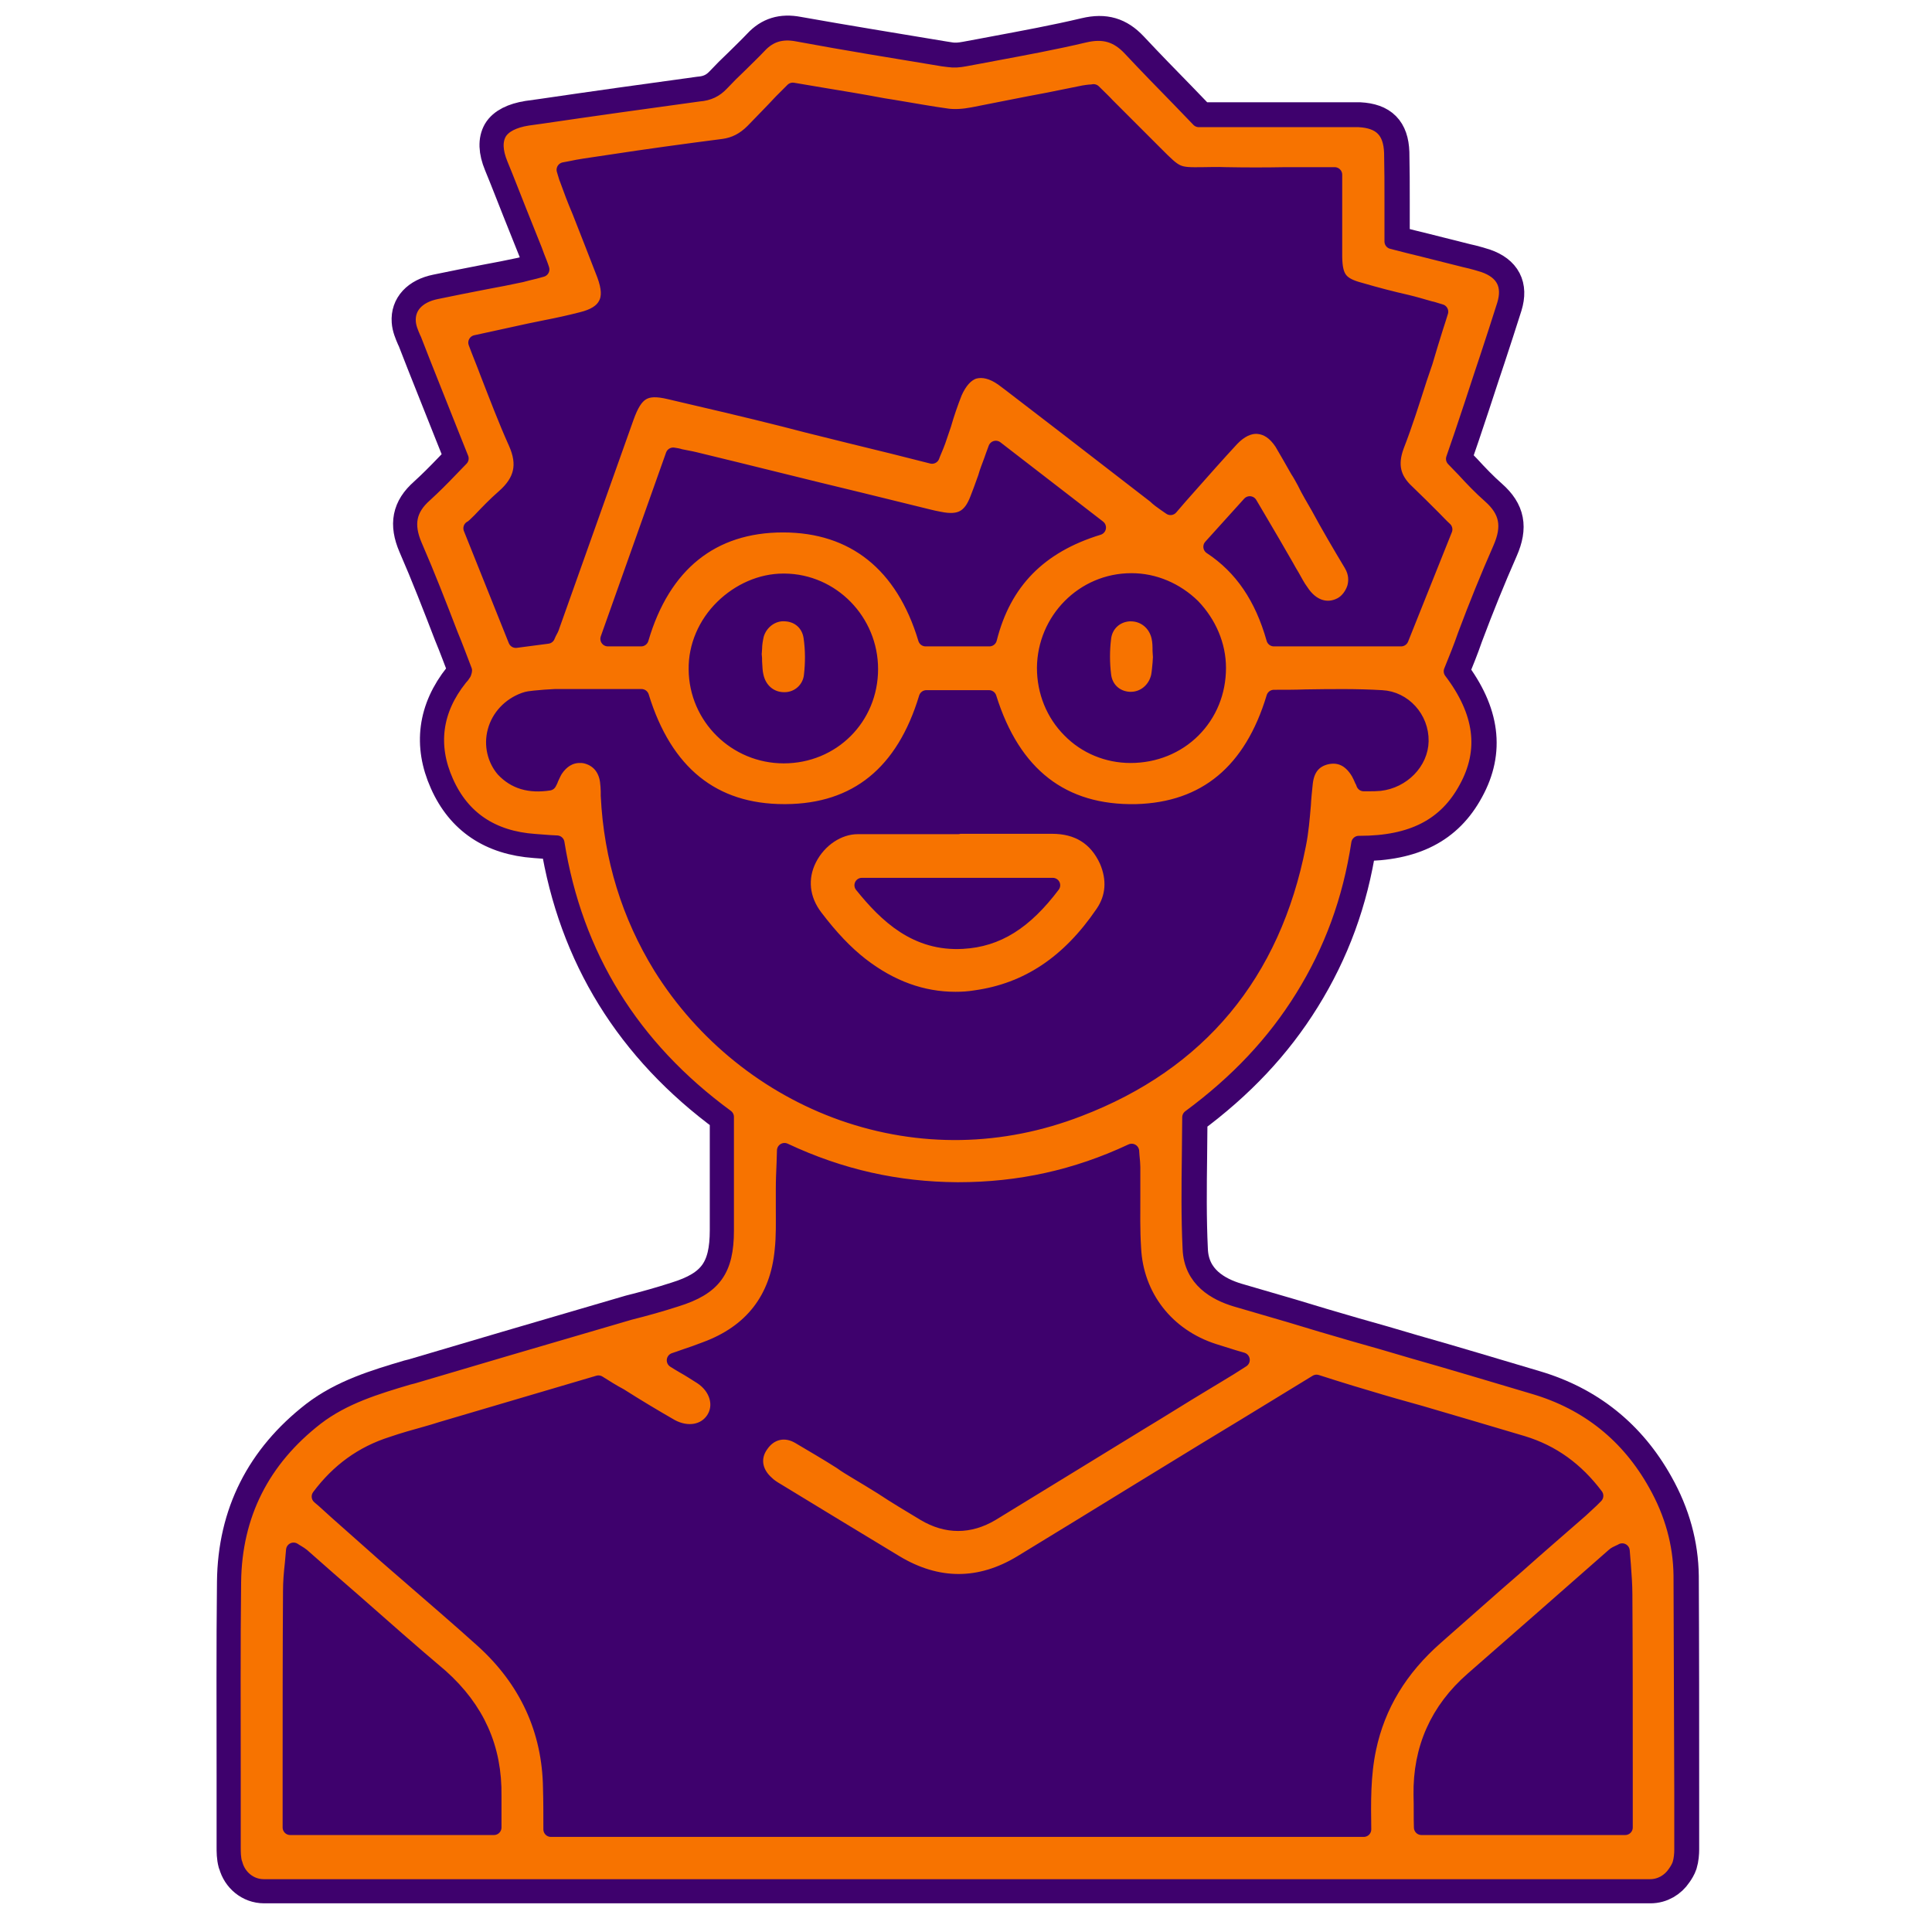
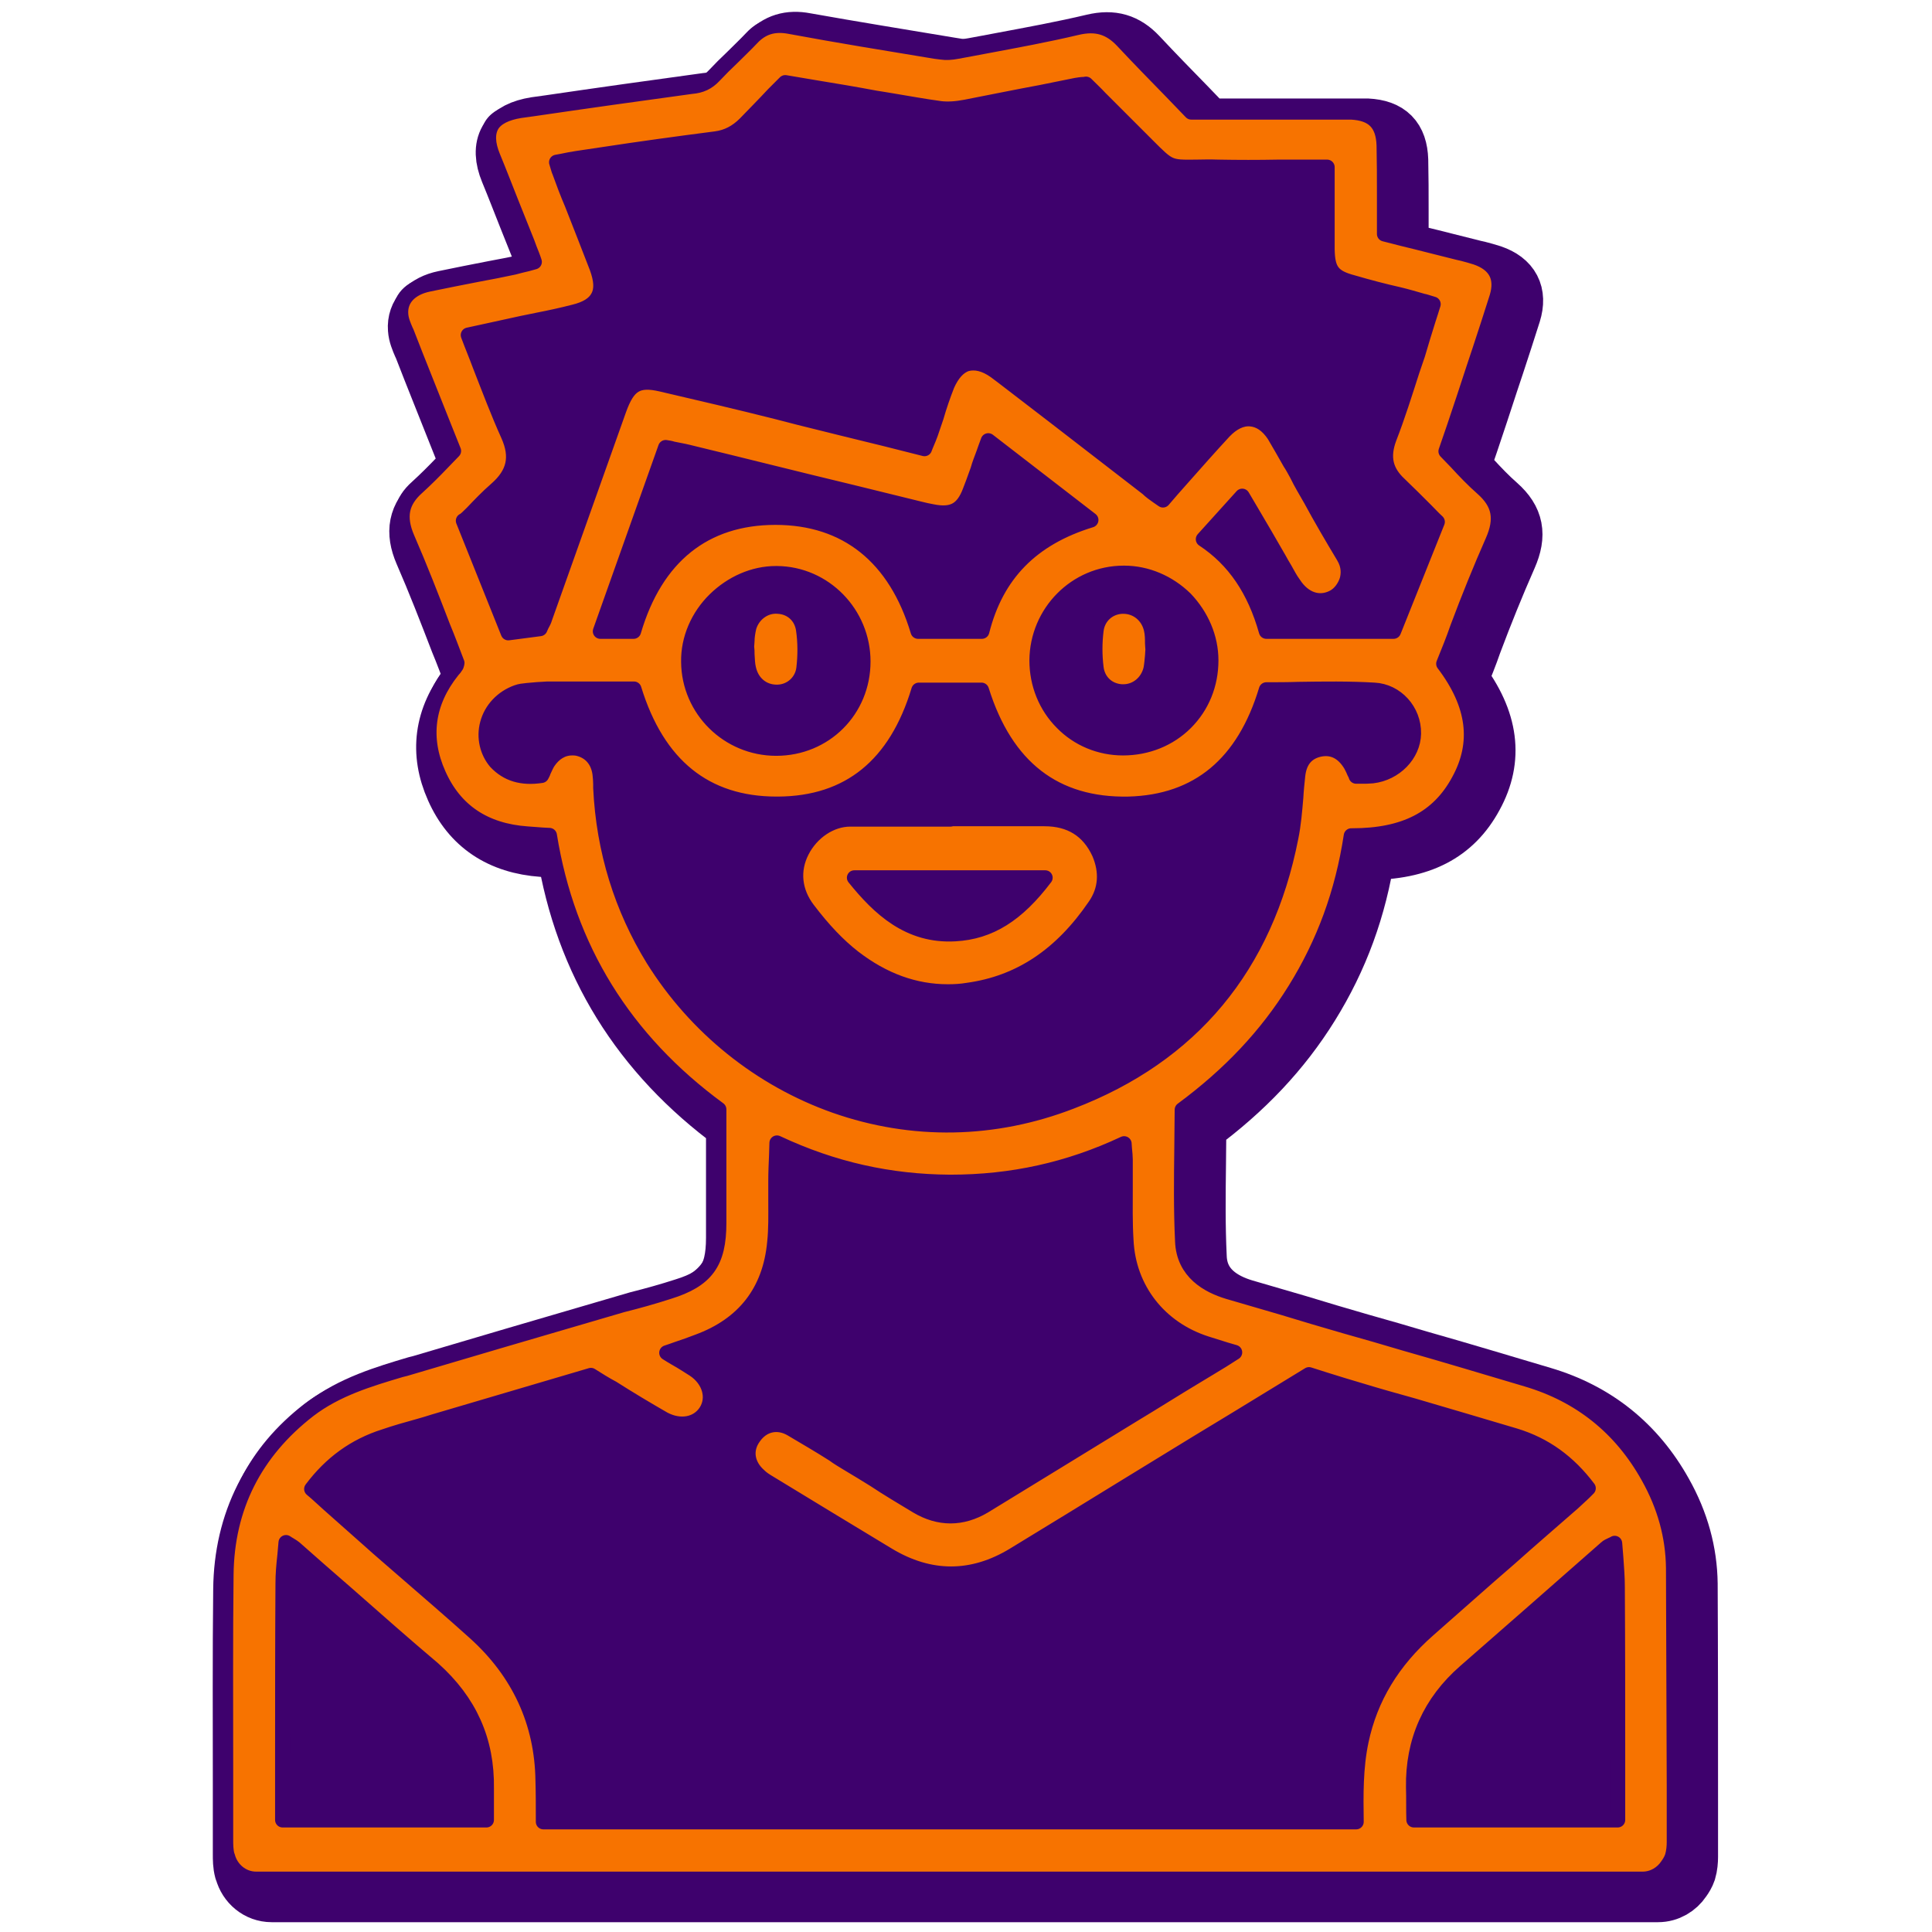
<svg xmlns="http://www.w3.org/2000/svg" version="1.1" id="Capa_1" x="0px" y="0px" viewBox="0 0 512 512" style="enable-background:new 0 0 512 512;" xml:space="preserve">
  <style type="text/css">
- 	.st0{fill:#3E016D;stroke:#3E016D;stroke-width:9;stroke-linecap:round;stroke-linejoin:round;stroke-miterlimit:10;}
+ 	.st0{fill:#3E016D;stroke:#3E016D;stroke-width:15;stroke-linecap:round;stroke-linejoin:round;stroke-miterlimit:10;}
	.st1{fill:#F77300;stroke:#3E016D;stroke-width:4;stroke-linecap:round;stroke-linejoin:round;stroke-miterlimit:10;}
	.st2{fill:#F77300;stroke:#3E016D;stroke-width:3.929;stroke-linecap:round;stroke-linejoin:round;stroke-miterlimit:10;}
</style>
  <g>
    <g>
-       <path class="st0" d="M445.7,417.7c-0.1-8.3-2.3-16.4-6.7-24.2c-7.2-12.9-18-21.6-32.2-25.8c-10.8-3.2-21.7-6.5-32.3-9.5    c-5.3-1.6-10.6-3.1-15.9-4.6c-5.5-1.6-11-3.2-16.5-4.9c-4.8-1.4-9.6-2.8-14.4-4.2c-5.3-1.6-11.8-5.1-12.1-13.4    c-0.4-8.2-0.3-16.5-0.2-24.6c0-3.4,0.1-6.9,0.1-10.2c12.6-9.3,22.4-19.7,29.9-31.8c7.7-12.4,12.6-25.7,14.9-40.8    c0.1,0,0.2,0,0.2,0c13.9,0,22.9-4.6,28.3-14.6c5.5-10,4.2-20.2-4-31c1.3-3.2,2.6-6.4,3.7-9.6c3-8,6-15.4,9.3-22.9    c2.6-5.9,1.8-10-2.7-14c-2.5-2.2-4.7-4.5-6.9-6.9c-1-1-1.9-2-2.8-2.9l2.2-6.4c1.8-5.3,3.5-10.5,5.2-15.7c0.5-1.6,1.1-3.2,1.6-4.8    c1.5-4.5,3-9.2,4.5-13.9c1.6-5.2-0.3-8.8-5.5-10.6c-1.2-0.4-2.4-0.7-3.5-1c-0.4-0.1-0.9-0.2-1.3-0.3c-4.9-1.2-9.8-2.5-14.8-3.7    l-4.7-1.2V59c0-1.9,0-3.7,0-5.6c0-4.2,0-8.6-0.1-13c-0.2-5.8-2.9-8.5-8.7-8.8c-1,0-2.1,0-3,0c-0.5,0-0.9,0-1.4,0h-37.9    c-1.8-1.9-3.5-3.6-5.3-5.5c-4.2-4.3-8.6-8.8-12.9-13.4c-3.4-3.6-7-4.7-12.1-3.5c-8,1.9-16.2,3.4-24.2,4.9    c-2.5,0.5-4.9,0.9-7.5,1.4c-1.6,0.3-2.9,0.4-4.2,0.2l-1.9-0.3c-12.6-2.1-25.6-4.2-38.5-6.5c-4.2-0.8-7.4,0.2-10.1,3.1    c-1.7,1.8-3.4,3.4-5.1,5.1c-1.7,1.6-3.3,3.2-4.9,4.9c-1.6,1.7-3.4,2.6-6,2.8c-13.9,1.9-28.2,3.9-41.8,5.9l-3.6,0.5    c-3.7,0.6-6.3,1.9-7.5,3.9c-1.2,2.1-1.1,4.9,0.3,8.3c1.7,4.1,3.3,8.3,4.9,12.3c1.4,3.5,2.8,7,4.2,10.5c0.4,1.1,0.8,2.2,1.3,3.4    c0.2,0.5,0.4,1.1,0.6,1.7c-0.6,0.2-1.2,0.3-1.8,0.5c-1.3,0.3-2.5,0.6-3.6,0.9c-3.2,0.7-6.4,1.3-9.6,1.9c-4.2,0.8-8.6,1.7-13,2.6    c-4.9,1-7.7,4-7.4,8c0.1,1.5,0.7,2.9,1.3,4.3l0.2,0.4c3.2,8.3,6.6,16.6,9.9,25l2.6,6.5c-1,1-2,2.1-2.9,3c-2.3,2.4-4.4,4.5-6.7,6.6    c-4.3,3.8-5.1,7.9-2.7,13.5c3.4,7.8,6.5,15.8,9.5,23.6c1.3,3.1,2.5,6.4,3.7,9.5c0,0.2-0.1,0.3-0.1,0.4s-0.1,0.3-0.1,0.3    c-0.3,0.5-0.6,0.9-1,1.3c-6.8,8.5-8,17.9-3.7,27.5c4.3,9.7,12.2,15,23.5,15.8c1.3,0.1,2.7,0.2,4,0.3l1.9,0.1    c4.8,29.9,19.8,54.2,44.9,72.6v8.6c0,7.3,0,14.3,0,21.5c0,10.5-3.3,15.1-13.3,18.2c-4,1.3-8.3,2.5-12.3,3.5    c-2.8,0.8-5.5,1.6-8.2,2.4c-16.1,4.7-32.8,9.6-49.3,14.5l-1.2,0.3c-8.4,2.5-17.1,5.1-24.4,10.7c-14.3,11.1-21.7,25.7-21.9,43.6    c-0.2,17.1-0.1,34.5-0.1,51.3c0,6.3,0,12.5,0,18.8c0,1.5,0,2.9,0.4,4.4c0,0.1,0.1,0.1,0.1,0.2c0.9,3.4,3.9,6,7.6,6h367.4    c2.8,0,5.2-1.5,6.6-3.6c0.5-0.7,1-1.5,1.3-2.4c0.4-1.3,0.5-2.8,0.5-3.8v-14.9C445.8,456.6,445.8,436.9,445.7,417.7z" />
+       <path class="st0" d="M447.7,419.7c-0.1-8.3-2.3-16.4-6.7-24.2c-7.2-12.9-18-21.6-32.2-25.8c-10.8-3.2-21.7-6.5-32.3-9.5    c-5.3-1.6-10.6-3.1-15.9-4.6c-5.5-1.6-11-3.2-16.5-4.9c-4.8-1.4-9.6-2.8-14.4-4.2c-5.3-1.6-11.8-5.1-12.1-13.4    c-0.4-8.2-0.3-16.5-0.2-24.6c0-3.4,0.1-6.9,0.1-10.2c12.6-9.3,22.4-19.7,29.9-31.8c7.7-12.4,12.6-25.7,14.9-40.8    c0.1,0,0.2,0,0.2,0c13.9,0,22.9-4.6,28.3-14.6c5.5-10,4.2-20.2-4-31c1.3-3.2,2.6-6.4,3.7-9.6c3-8,6-15.4,9.3-22.9    c2.6-5.9,1.8-10-2.7-14c-2.5-2.2-4.7-4.5-6.9-6.9c-1-1-1.9-2-2.8-2.9l2.2-6.4c1.8-5.3,3.5-10.5,5.2-15.7c0.5-1.6,1.1-3.2,1.6-4.8    c1.5-4.5,3-9.2,4.5-13.9c1.6-5.2-0.3-8.8-5.5-10.6c-1.2-0.4-2.4-0.7-3.5-1c-0.4-0.1-0.9-0.2-1.3-0.3c-4.9-1.2-9.8-2.5-14.8-3.7    l-4.7-1.2V61c0-1.9,0-3.7,0-5.6c0-4.2,0-8.6-0.1-13c-0.2-5.8-2.9-8.5-8.7-8.8c-1,0-2.1,0-3,0c-0.5,0-0.9,0-1.4,0H320    c-1.8-1.9-3.5-3.6-5.3-5.5c-4.2-4.3-8.6-8.8-12.9-13.4c-3.4-3.6-7-4.7-12.1-3.5c-8,1.9-16.2,3.4-24.2,4.9    c-2.5,0.5-4.9,0.9-7.5,1.4c-1.6,0.3-2.9,0.4-4.2,0.2l-1.9-0.3c-12.6-2.1-25.6-4.2-38.5-6.5c-4.2-0.8-7.4,0.2-10.1,3.1    c-1.7,1.8-3.4,3.4-5.1,5.1c-1.7,1.6-3.3,3.2-4.9,4.9c-1.6,1.7-3.4,2.6-6,2.8c-13.9,1.9-28.2,3.9-41.8,5.9l-3.6,0.5    c-3.7,0.6-6.3,1.9-7.5,3.9c-1.2,2.1-1.1,4.9,0.3,8.3c1.7,4.1,3.3,8.3,4.9,12.3c1.4,3.5,2.8,7,4.2,10.5c0.4,1.1,0.8,2.2,1.3,3.4    c0.2,0.5,0.4,1.1,0.6,1.7c-0.6,0.2-1.2,0.3-1.8,0.5c-1.3,0.3-2.5,0.6-3.6,0.9c-3.2,0.7-6.4,1.3-9.6,1.9c-4.2,0.8-8.6,1.7-13,2.6    c-4.9,1-7.7,4-7.4,8c0.1,1.5,0.7,2.9,1.3,4.3l0.2,0.4c3.2,8.3,6.6,16.6,9.9,25l2.6,6.5c-1,1-2,2.1-2.9,3c-2.3,2.4-4.4,4.5-6.7,6.6    c-4.3,3.8-5.1,7.9-2.7,13.5c3.4,7.8,6.5,15.8,9.5,23.6c1.3,3.1,2.5,6.4,3.7,9.5c0,0.2-0.1,0.3-0.1,0.4s-0.1,0.3-0.1,0.3    c-0.3,0.5-0.6,0.9-1,1.3c-6.8,8.5-8,17.9-3.7,27.5c4.3,9.7,12.2,15,23.5,15.8c1.3,0.1,2.7,0.2,4,0.3l1.9,0.1    c4.8,29.9,19.8,54.2,44.9,72.6v8.6c0,7.3,0,14.3,0,21.5c0,10.5-3.3,15.1-13.3,18.2c-4,1.3-8.3,2.5-12.3,3.5    c-2.8,0.8-5.5,1.6-8.2,2.4c-16.1,4.7-32.8,9.6-49.3,14.5l-1.2,0.3c-8.4,2.5-17.1,5.1-24.4,10.7c-14.3,11.1-21.7,25.7-21.9,43.6    c-0.2,17.1-0.1,34.5-0.1,51.3c0,6.3,0,12.5,0,18.8c0,1.5,0,2.9,0.4,4.4c0,0.1,0.1,0.1,0.1,0.2c0.9,3.4,3.9,6,7.6,6h367.4    c2.8,0,5.2-1.5,6.6-3.6c0.5-0.7,1-1.5,1.3-2.4c0.4-1.3,0.5-2.8,0.5-3.8v-14.9C447.8,458.6,447.8,438.9,447.7,419.7z" />
    </g>
    <g>
-       <path class="st1" d="M445.5,417.5c-0.1-8.3-2.3-16.4-6.7-24.2c-7.2-12.9-18-21.6-32.2-25.8c-10.8-3.2-21.7-6.5-32.3-9.5    c-5.3-1.6-10.6-3.1-15.9-4.6c-5.5-1.6-11-3.2-16.5-4.9c-4.8-1.4-9.6-2.8-14.4-4.2c-5.3-1.6-11.8-5.1-12.1-13.4    c-0.4-8.2-0.3-16.5-0.2-24.6c0-3.4,0.1-6.9,0.1-10.2c12.6-9.3,22.4-19.7,29.9-31.8c7.7-12.4,12.6-25.7,14.9-40.8    c0.1,0,0.2,0,0.2,0c13.9,0,22.9-4.6,28.3-14.6c5.5-10,4.2-20.2-4-31c1.3-3.2,2.6-6.4,3.7-9.6c3-8,6-15.4,9.3-22.9    c2.6-5.9,1.8-10-2.7-14c-2.5-2.2-4.7-4.5-6.9-6.9c-1-1-1.9-2-2.8-2.9l2.2-6.4c1.8-5.3,3.5-10.5,5.2-15.7c0.5-1.6,1.1-3.2,1.6-4.8    c1.5-4.5,3-9.2,4.5-13.9c1.6-5.2-0.3-8.8-5.5-10.6c-1.2-0.4-2.4-0.7-3.5-1c-0.4-0.1-0.9-0.2-1.3-0.3c-4.9-1.2-9.8-2.5-14.8-3.7    l-4.7-1.2v-4.9c0-1.9,0-3.7,0-5.6c0-4.2,0-8.6-0.1-13c-0.2-5.8-2.9-8.5-8.7-8.8c-1,0-2.1,0-3,0c-0.5,0-0.9,0-1.4,0h-38    c-1.8-1.9-3.5-3.6-5.3-5.5c-4.2-4.3-8.6-8.8-12.9-13.4c-3.4-3.6-7-4.7-12.1-3.5c-8,1.9-16.2,3.4-24.2,4.9    c-2.5,0.5-4.9,0.9-7.5,1.4c-1.6,0.3-2.9,0.4-4.2,0.2l-1.6-0.2c-12.7-2.1-25.7-4.2-38.6-6.6c-4.2-0.8-7.4,0.2-10.1,3.1    c-1.7,1.8-3.4,3.4-5.1,5.1c-1.7,1.6-3.3,3.2-4.9,4.9c-1.6,1.7-3.4,2.6-6,2.8c-13.9,1.9-28.2,3.9-41.8,5.9l-3.6,0.5    c-3.7,0.6-6.3,1.9-7.5,3.9c-1.2,2.1-1.1,4.9,0.3,8.3c1.7,4.1,3.3,8.3,4.9,12.3c1.4,3.5,2.8,7,4.2,10.5c0.4,1.1,0.8,2.2,1.3,3.4    c0.2,0.5,0.4,1.1,0.6,1.7c-0.6,0.2-1.2,0.3-1.8,0.5c-1.3,0.3-2.5,0.6-3.6,0.9c-3.2,0.7-6.4,1.3-9.6,1.9c-4.2,0.8-8.6,1.7-13,2.6    c-4.9,1-7.7,4-7.4,8c0.1,1.5,0.7,2.9,1.3,4.3l0.2,0.4c3.2,8.3,6.6,16.6,9.9,25l2.6,6.5c-1,1-2,2.1-2.9,3c-2.3,2.4-4.4,4.5-6.7,6.6    c-4.3,3.8-5.1,7.9-2.7,13.5c3.4,7.8,6.5,15.8,9.5,23.6c1.3,3.1,2.5,6.4,3.7,9.5c0,0.2-0.1,0.3-0.1,0.4c0,0.1-0.1,0.3-0.1,0.3    c-0.3,0.5-0.6,0.9-1,1.3c-6.8,8.5-8,17.9-3.7,27.5c4.3,9.7,12.2,15,23.5,15.8c1.3,0.1,2.7,0.2,4,0.3l1.9,0.1    c4.8,29.9,19.8,54.2,44.9,72.6v8.6c0,7.3,0,14.3,0,21.5c0,10.5-3.3,15.1-13.3,18.2c-4,1.3-8.3,2.5-12.3,3.5    c-2.8,0.8-5.5,1.6-8.2,2.4c-16.1,4.7-32.8,9.6-49.3,14.5l-1.2,0.3c-8.4,2.5-17.1,5.1-24.4,10.7c-14.3,11.1-21.7,25.7-21.9,43.6    c-0.2,17.1-0.1,34.5-0.1,51.3c0,6.3,0,12.5,0,18.8c0,1.5,0,2.9,0.4,4.4c0,0.1,0.1,0.1,0.1,0.2c0.9,3.4,3.9,6,7.6,6h367.4    c2.8,0,5.2-1.5,6.6-3.6c0.5-0.7,1-1.5,1.3-2.4c0.4-1.3,0.5-2.8,0.5-3.8V475C445.6,456.4,445.6,436.8,445.5,417.5z M189.1,376.1    c2.4-3.7,0.9-8.5-3.2-11.2c-1.6-1-3.1-2-4.9-3c-0.7-0.4-1.5-0.9-2.3-1.4c0.9-0.3,1.8-0.6,2.6-0.9c2.1-0.7,3.8-1.3,5.6-2    c12.3-4.5,19.2-13.4,20.4-26.3c0.4-3.6,0.3-7.4,0.3-10.9c0-1.8,0-3.6,0-5.5c0-2.2,0.1-4.2,0.2-6.7c0-1.1,0.1-2.2,0.1-3.3    c14.9,7,29.9,10.3,45.8,10.4c0.1,0,0.1,0,0.2,0c16.2,0,31.3-3.3,46-10.2c0,0.5,0.1,1,0.1,1.4c0.1,1.1,0.2,2,0.2,2.8    c0,2.5,0,4.9,0,7.4c0,4.6-0.1,9.3,0.2,14c0.6,12.9,8.8,23.4,21.3,27.4c1.6,0.5,3.2,1,5.1,1.6l2.4,0.7l-3.3,2.1    c-2.6,1.6-4.8,2.9-7.1,4.3c-5.5,3.3-11,6.8-16.5,10.1c-13,8-26.3,16.1-39.5,24.2c-5.9,3.5-11.9,3.5-17.8,0    c-3.8-2.3-7.7-4.6-11.3-7c-2.3-1.4-4.5-2.8-6.9-4.2c-1.3-0.8-2.7-1.6-3.9-2.5c-3.6-2.3-7.4-4.5-11.1-6.7    c-3.7-2.2-7.7-1.3-10.1,2.2c-2.4,3.3-1.8,7.3,1.5,10.2c0.7,0.7,1.6,1.3,2.8,2c10,6.1,20.7,12.6,31.3,19c11.1,6.7,22.4,6.7,33.4,0    c10.2-6.2,20.6-12.6,30.7-18.8c5.9-3.6,11.9-7.3,17.8-10.9c6.9-4.2,13.9-8.4,20.7-12.6l9-5.5c1.5,0.5,2.9,0.9,4.4,1.4    c3.1,1,6.2,1.9,9.2,2.8c4.6,1.4,9.2,2.7,13.9,4c8.8,2.6,18.1,5.3,27.1,8c7.9,2.4,14.2,7,19.4,13.9c-0.4,0.4-0.8,0.8-1.2,1.2    c-1,0.9-1.9,1.8-2.8,2.6c-5.6,4.9-11.3,9.8-16.9,14.8c-7.2,6.2-14.2,12.5-21.4,18.8c-9.6,8.4-15.5,18.2-17.9,29.6    c-1.5,7.1-1.4,14.3-1.3,21.4H146c0-3.9,0-7.8-0.1-10.9c-0.2-15.4-6.3-28.7-18.1-39.3c-6.1-5.5-12.4-10.9-18.5-16.2    c-3.2-2.8-6.4-5.5-9.5-8.3c-3.5-3.1-7.1-6.3-10.6-9.4c-1.6-1.4-3-2.8-4.6-4.1c5.1-6.8,11.4-11.4,19.3-13.9c2.9-1,6.1-1.9,9-2.7    c1.4-0.4,2.8-0.8,4-1.2l41.7-12.3c1.9,1.2,3.8,2.4,5.7,3.4c4.4,2.8,8.9,5.5,13.6,8.2C182.2,380.4,186.8,379.6,189.1,376.1z     M376.6,475.7c-0.2-12.3,4.4-22.6,13.7-30.7c11-9.6,24.1-21.1,37.4-32.8c0.3-0.3,0.8-0.5,1.4-0.8c0.2-0.1,0.5-0.2,0.8-0.4    c0.1,1.3,0.2,2.6,0.3,3.7c0.2,2.8,0.4,5.3,0.4,7.9c0.1,15.4,0.1,31.1,0.1,46.4c0,5.1,0,10.2,0,15.3h-54    C376.6,481.5,376.7,478.7,376.6,475.7z M130.9,476c0,2.7,0,5.5,0,8.3h-54c0-5,0-9.9,0-14.9c0-15.6,0-31.8,0.1-47.7    c0-2.5,0.2-4.8,0.5-7.5c0.1-1.1,0.2-2.3,0.3-3.4c0.3,0.2,0.6,0.4,0.8,0.5c0.7,0.4,1.1,0.7,1.5,1c4.5,4,9.1,8,13.7,12    c7.5,6.6,15.3,13.5,23,20C126.4,452.9,131.1,463.2,130.9,476z M127.1,138c2.1-2.2,4.1-4.3,6.4-6.3c4.8-4.2,5.8-8.6,3.2-14.4    c-2.7-6-5-12.1-7.5-18.5c-1-2.7-2.1-5.3-3.1-8l4.6-1c3.2-0.7,6.4-1.4,9.6-2.1c1.5-0.3,2.9-0.6,4.4-0.9c3.1-0.6,6.3-1.3,9.4-2.1    c3.3-0.8,5.4-2.1,6.4-4c1.1-2,0.9-4.5-0.3-7.8c-2.2-5.6-4.4-11.4-6.6-16.9c-1.2-2.8-2.3-5.7-3.3-8.5c-0.2-0.4-0.3-0.9-0.5-1.5    c-0.1-0.3-0.2-0.6-0.3-1c0.5-0.1,1.1-0.2,1.6-0.3c1.3-0.3,2.6-0.5,3.8-0.7l6.7-1c9.8-1.5,20-2.9,30.1-4.2c3-0.4,5.5-1.7,7.8-4    c2.5-2.6,5-5.1,7.5-7.8l3.1-3.1l7.7,1.3c5.5,0.9,10.9,1.8,16.2,2.8c1.5,0.2,2.9,0.5,4.3,0.7c4.2,0.7,8.6,1.5,13,2.1    c1.9,0.2,4,0.1,6.6-0.4c6.7-1.3,13.5-2.7,20-3.9c3.1-0.6,6.3-1.3,9.4-1.9c0.4-0.1,0.9-0.1,1.5-0.2c0.3,0,0.6,0,1-0.1    c1.3,1.3,2.6,2.5,3.7,3.7c2.9,2.9,6,6,9,9c1.5,1.5,2.8,2.8,3.7,3.7c5.6,5.6,5.7,5.7,12.7,5.6c1.6,0,3.5-0.1,6,0    c5.3,0.1,10.6,0.1,15.8,0c2.4,0,4.8,0,7.2,0h5.8v3.2c0,2.2,0,4.1,0,6.1c0,1.4,0,2.8,0,4c0,2.8,0,5.7,0,8.5    c0.1,5.6,1.5,7.4,6.8,8.8c4.1,1.2,8.3,2.3,12.3,3.2c2.1,0.5,4.1,1.1,6.2,1.7c0.6,0.1,1.1,0.3,1.8,0.5c0.3,0.1,0.6,0.2,1,0.3    c-0.4,1.4-0.9,2.8-1.3,4.1c-1,3.1-1.9,6.2-2.8,9.2c-0.5,1.5-1,2.9-1.5,4.4c-1.9,5.9-3.8,12-6.1,17.9c-1.8,4.9-1,8.7,2.8,12.2    c2.4,2.3,4.6,4.5,7,6.9c1,1,2,2.1,3,3l-11.6,29h-33.7c-3.1-11-8.5-19-16.7-24.4l10.3-11.4l2.3,3.9c2.6,4.4,5,8.5,7.4,12.7    c0.5,0.9,1,1.8,1.5,2.6c0.8,1.4,1.5,2.8,2.4,4c2.7,4.2,6.8,5.6,10.6,3.6c1.7-0.9,3-2.7,3.6-4.6c0.4-1.5,0.6-3.7-0.9-6.2    c-3-5-6-10.1-8.7-15.1c-1.3-2.3-2.6-4.4-3.7-6.7c-0.6-1.1-1.2-2.2-1.8-3.1c-1.4-2.5-2.8-4.9-4.2-7.3c-1.8-2.7-3.9-4.1-6.3-4.3    c-2.4-0.2-4.8,1-7,3.3c-3.8,4.1-7.5,8.3-11.4,12.7c-1.6,1.8-3.2,3.6-4.8,5.5c-0.4-0.3-0.9-0.6-1.3-0.9c-1-0.7-2-1.4-2.8-2.2    c-8.2-6.3-16.4-12.7-24.6-19l-13.8-10.6c-0.7-0.5-1.3-1-2-1.5c-2.7-1.9-5.2-2.5-7.5-1.9c-2.2,0.7-3.9,2.7-5.2,5.6    c-1.1,2.8-2.1,5.7-2.9,8.5c-0.5,1.5-1,2.9-1.5,4.4c-0.3,0.8-0.6,1.6-1,2.5c-0.2,0.5-0.4,0.9-0.6,1.5c-3.4-0.9-6.9-1.7-10.3-2.6    c-7.7-1.9-15.2-3.7-22.7-5.6l-6.2-1.6c-9.9-2.5-20.2-4.9-30.5-7.3c-6.4-1.5-8.9,0.1-11.3,6.8c-5.3,14.9-10.7,30.1-15.9,44.7    l-3.7,10.4c-0.2,0.7-0.5,1.3-0.9,2c-0.1,0.3-0.3,0.6-0.4,0.9l-8.4,1.1l-11.9-29.7C125.3,139.8,126.2,138.9,127.1,138z M322.9,177    c0,6.4-2.4,12.2-6.7,16.5c-4.3,4.3-10.2,6.7-16.6,6.7c-6.1,0-11.9-2.4-16.1-6.7c-4.3-4.3-6.7-10.2-6.7-16.5    c0.1-12.7,10.3-23.1,23-23.1c0,0,0,0,0.1,0c6,0,11.8,2.5,16.2,6.8C320.4,165.2,322.9,171,322.9,177z M291.1,139.8    c-15.7,4.8-25.1,14.4-28.9,29.5h-16.9c-5.9-19.7-19-30.2-37.8-30.2s-31.8,10.4-37.6,30.2h-8.8l17.3-48.7c0.7,0.1,1.3,0.2,1.9,0.4    c1.4,0.3,2.7,0.5,3.9,0.8c14.5,3.5,29.1,7.2,43.7,10.7l17.9,4.4c1.1,0.3,2.2,0.5,3.2,0.7c5.4,1.1,8.2-0.4,10.1-5.5    c0.6-1.5,1.1-2.9,1.6-4.3c0.3-0.8,0.6-1.6,0.8-2.4c0.5-1.5,1.1-2.9,1.7-4.7l0.7-1.9L291.1,139.8z M230.7,177.3    c0,12.9-10.1,23-23,23l0,0c-12.7,0-23.1-10.2-23.2-22.9c-0.1-6.1,2.5-12.1,7-16.5c4.4-4.3,10.2-6.9,16.1-6.9c0.1,0,0.2,0,0.3,0    C220.5,154.1,230.7,164.6,230.7,177.3z M131.2,193.8c1-3.8,3.9-6.9,7.8-8.3c0.8-0.3,1.7-0.4,2.7-0.5c1.8-0.2,3.6-0.3,5.4-0.4    c5.6,0,11.2,0,16.9,0h6c6.2,20.2,18.9,30.5,37.8,30.5c0.1,0,0.3,0,0.4,0c18.8-0.1,31.3-10.3,37.3-30.2h16.6    c6.4,20.5,19.5,30.6,39,30.2c18.4-0.5,30.6-10.7,36.5-30.3c2.8,0,5.7,0,8.4-0.1c6.7-0.1,13.6-0.2,20.2,0.2    c5.8,0.3,10.5,5.4,10.4,11.5c-0.1,5.6-4.9,10.5-10.9,11.2c-1,0.1-1.9,0.1-2.9,0.1c-0.4,0-0.9,0-1.4,0c-0.1-0.3-0.2-0.6-0.4-0.9    c-0.3-0.7-0.6-1.4-1-2.1c-2.1-3.5-5-4.9-8.5-4.1c-3.3,0.8-5.2,3.1-5.6,7c-0.2,1.9-0.4,3.8-0.5,5.7c-0.3,3.5-0.6,7.2-1.3,10.6    c-6.7,34.2-26.3,57.8-58.2,70c-20.4,7.9-42.1,8.3-62.6,1.1c-19.8-7-36.9-20.7-48.2-38.8c-8.3-13.5-13.1-28.7-13.9-45.4    c0-0.3,0-0.7,0-1c0-0.9-0.1-1.9-0.2-2.8c-0.5-3.6-2.7-6-6-6.7c-0.5-0.1-0.9-0.1-1.4-0.1c-2.6,0-4.8,1.4-6.4,3.8    c-0.5,0.8-0.8,1.6-1.2,2.4c-0.1,0.4-0.3,0.7-0.5,1.1c-5.2,0.8-9.1-0.4-12.1-3.6C131.2,201.3,130.2,197.5,131.2,193.8z" />
-       <path class="st2" d="M228.2,255.7c7.9,6.1,16.2,9.1,25,9.1c1.8,0,3.5-0.1,5.3-0.4c13.7-1.9,24.7-9.2,33.7-22.4    c2.9-4.2,3.2-9,1.1-13.9c-2.8-6.1-7.7-9.1-14.5-9.1h-0.1c-5.7,0-11.5,0-17.1,0c-2.5,0-5,0-7.5,0c-0.1,0-0.2,0-0.2,0.1h-8    c-6.2,0-12.4,0-18.6,0c-5.1,0-10.2,3.4-12.8,8.5s-2,10.7,1.6,15.4C220.2,248.4,224.1,252.5,228.2,255.7z M228.4,234.6h50.6    c-7.4,9.8-14.7,14.4-23.9,14.9C242.9,250.2,235,242.8,228.4,234.6z" />
-       <path class="st2" d="M208.2,162.7c-3.5-0.3-6.7,2.1-7.7,5.5c-0.3,1.3-0.5,2.6-0.5,3.7c0,0.5-0.1,1-0.1,1.4c0,0,0,0,0,0.1    c0.1,0.7,0.1,1.4,0.1,2c0.1,1.4,0.1,2.6,0.4,3.8c0.8,3.7,3.7,6.2,7.4,6.2c0.1,0,0.2,0,0.3,0c3.6-0.1,6.5-2.8,6.9-6.3    c0.4-3.4,0.4-6.9-0.1-10.3C214.4,165.4,211.8,162.9,208.2,162.7z" />
-       <path class="st2" d="M307.1,168.8c-0.8-3.6-3.8-6.1-7.4-6.1c-0.1,0-0.3,0-0.4,0c-3.6,0.2-6.4,2.8-6.8,6.4c-0.4,3.2-0.4,6.6,0,9.8    c0.4,3.6,3.1,6.2,6.8,6.4c0.1,0,0.3,0,0.4,0c3.5,0,6.5-2.5,7.3-6.1c0.2-1.1,0.3-2.3,0.4-3.4c0-0.5,0.1-1.1,0.1-1.6c0,0,0,0,0-0.1    c0-0.5-0.1-1.1-0.1-1.6C307.4,171.4,307.4,170.1,307.1,168.8z" />
+       <path class="st1" d="M443.5,415.5c-0.1-8.3-2.3-16.4-6.7-24.2c-7.2-12.9-18-21.6-32.2-25.8c-10.8-3.2-21.7-6.5-32.3-9.5    c-5.3-1.6-10.6-3.1-15.9-4.6c-5.5-1.6-11-3.2-16.5-4.9c-4.8-1.4-9.6-2.8-14.4-4.2c-5.3-1.6-11.8-5.1-12.1-13.4    c-0.4-8.2-0.3-16.5-0.2-24.6c0-3.4,0.1-6.9,0.1-10.2c12.6-9.3,22.4-19.7,29.9-31.8c7.7-12.4,12.6-25.7,14.9-40.8    c0.1,0,0.2,0,0.2,0c13.9,0,22.9-4.6,28.3-14.6c5.5-10,4.2-20.2-4-31c1.3-3.2,2.6-6.4,3.7-9.6c3-8,6-15.4,9.3-22.9    c2.6-5.9,1.8-10-2.7-14c-2.5-2.2-4.7-4.5-6.9-6.9c-1-1-1.9-2-2.8-2.9l2.2-6.4c1.8-5.3,3.5-10.5,5.2-15.7c0.5-1.6,1.1-3.2,1.6-4.8    c1.5-4.5,3-9.2,4.5-13.9c1.6-5.2-0.3-8.8-5.5-10.6c-1.2-0.4-2.4-0.7-3.5-1c-0.4-0.1-0.9-0.2-1.3-0.3c-4.9-1.2-9.8-2.5-14.8-3.7    l-4.7-1.2v-4.9c0-1.9,0-3.7,0-5.6c0-4.2,0-8.6-0.1-13c-0.2-5.8-2.9-8.5-8.7-8.8c-1,0-2.1,0-3,0c-0.5,0-0.9,0-1.4,0h-38    c-1.8-1.9-3.5-3.6-5.3-5.5c-4.2-4.3-8.6-8.8-12.9-13.4c-3.4-3.6-7-4.7-12.1-3.5c-8,1.9-16.2,3.4-24.2,4.9    c-2.5,0.5-4.9,0.9-7.5,1.4c-1.6,0.3-2.9,0.4-4.2,0.2l-1.6-0.2c-12.7-2.1-25.7-4.2-38.6-6.6c-4.2-0.8-7.4,0.2-10.1,3.1    c-1.7,1.8-3.4,3.4-5.1,5.1c-1.7,1.6-3.3,3.2-4.9,4.9c-1.6,1.7-3.4,2.6-6,2.8c-13.9,1.9-28.2,3.9-41.8,5.9l-3.6,0.5    c-3.7,0.6-6.3,1.9-7.5,3.9c-1.2,2.1-1.1,4.9,0.3,8.3c1.7,4.1,3.3,8.3,4.9,12.3c1.4,3.5,2.8,7,4.2,10.5c0.4,1.1,0.8,2.2,1.3,3.4    c0.2,0.5,0.4,1.1,0.6,1.7c-0.6,0.2-1.2,0.3-1.8,0.5c-1.3,0.3-2.5,0.6-3.6,0.9c-3.2,0.7-6.4,1.3-9.6,1.9c-4.2,0.8-8.6,1.7-13,2.6    c-4.9,1-7.7,4-7.4,8c0.1,1.5,0.7,2.9,1.3,4.3l0.2,0.4c3.2,8.3,6.6,16.6,9.9,25l2.6,6.5c-1,1-2,2.1-2.9,3c-2.3,2.4-4.4,4.5-6.7,6.6    c-4.3,3.8-5.1,7.9-2.7,13.5c3.4,7.8,6.5,15.8,9.5,23.6c1.3,3.1,2.5,6.4,3.7,9.5c0,0.2-0.1,0.3-0.1,0.4c0,0.1-0.1,0.3-0.1,0.3    c-0.3,0.5-0.6,0.9-1,1.3c-6.8,8.5-8,17.9-3.7,27.5c4.3,9.7,12.2,15,23.5,15.8c1.3,0.1,2.7,0.2,4,0.3l1.9,0.1    c4.8,29.9,19.8,54.2,44.9,72.6v8.6c0,7.3,0,14.3,0,21.5c0,10.5-3.3,15.1-13.3,18.2c-4,1.3-8.3,2.5-12.3,3.5    c-2.8,0.8-5.5,1.6-8.2,2.4c-16.1,4.7-32.8,9.6-49.3,14.5l-1.2,0.3c-8.4,2.5-17.1,5.1-24.4,10.7c-14.3,11.1-21.7,25.7-21.9,43.6    c-0.2,17.1-0.1,34.5-0.1,51.3c0,6.3,0,12.5,0,18.8c0,1.5,0,2.9,0.4,4.4c0,0.1,0.1,0.1,0.1,0.2c0.9,3.4,3.9,6,7.6,6h367.4    c2.8,0,5.2-1.5,6.6-3.6c0.5-0.7,1-1.5,1.3-2.4c0.4-1.3,0.5-2.8,0.5-3.8V473C443.6,454.4,443.6,434.8,443.5,415.5z M187.1,374.1    c2.4-3.7,0.9-8.5-3.2-11.2c-1.6-1-3.1-2-4.9-3c-0.7-0.4-1.5-0.9-2.3-1.4c0.9-0.3,1.8-0.6,2.6-0.9c2.1-0.7,3.8-1.3,5.6-2    c12.3-4.5,19.2-13.4,20.4-26.3c0.4-3.6,0.3-7.4,0.3-10.9c0-1.8,0-3.6,0-5.5c0-2.2,0.1-4.2,0.2-6.7c0-1.1,0.1-2.2,0.1-3.3    c14.9,7,29.9,10.3,45.8,10.4c0.1,0,0.1,0,0.2,0c16.2,0,31.3-3.3,46-10.2c0,0.5,0.1,1,0.1,1.4c0.1,1.1,0.2,2,0.2,2.8    c0,2.5,0,4.9,0,7.4c0,4.6-0.1,9.3,0.2,14c0.6,12.9,8.8,23.4,21.3,27.4c1.6,0.5,3.2,1,5.1,1.6l2.4,0.7l-3.3,2.1    c-2.6,1.6-4.8,2.9-7.1,4.3c-5.5,3.3-11,6.8-16.5,10.1c-13,8-26.3,16.1-39.5,24.2c-5.9,3.5-11.9,3.5-17.8,0    c-3.8-2.3-7.7-4.6-11.3-7c-2.3-1.4-4.5-2.8-6.9-4.2c-1.3-0.8-2.7-1.6-3.9-2.5c-3.6-2.3-7.4-4.5-11.1-6.7    c-3.7-2.2-7.7-1.3-10.1,2.2c-2.4,3.3-1.8,7.3,1.5,10.2c0.7,0.7,1.6,1.3,2.8,2c10,6.1,20.7,12.6,31.3,19c11.1,6.7,22.4,6.7,33.4,0    c10.2-6.2,20.6-12.6,30.7-18.8c5.9-3.6,11.9-7.3,17.8-10.9c6.9-4.2,13.9-8.4,20.7-12.6l9-5.5c1.5,0.5,2.9,0.9,4.4,1.4    c3.1,1,6.2,1.9,9.2,2.8c4.6,1.4,9.2,2.7,13.9,4c8.8,2.6,18.1,5.3,27.1,8c7.9,2.4,14.2,7,19.4,13.9c-0.4,0.4-0.8,0.8-1.2,1.2    c-1,0.9-1.9,1.8-2.8,2.6c-5.6,4.9-11.3,9.8-16.9,14.8c-7.2,6.2-14.2,12.5-21.4,18.8c-9.6,8.4-15.5,18.2-17.9,29.6    c-1.5,7.1-1.4,14.3-1.3,21.4H144c0-3.9,0-7.8-0.1-10.9c-0.2-15.4-6.3-28.7-18.1-39.3c-6.1-5.5-12.4-10.9-18.5-16.2    c-3.2-2.8-6.4-5.5-9.5-8.3c-3.5-3.1-7.1-6.3-10.6-9.4c-1.6-1.4-3-2.8-4.6-4.1c5.1-6.8,11.4-11.4,19.3-13.9c2.9-1,6.1-1.9,9-2.7    c1.4-0.4,2.8-0.8,4-1.2l41.7-12.3c1.9,1.2,3.8,2.4,5.7,3.4c4.4,2.8,8.9,5.5,13.6,8.2C180.2,378.4,184.8,377.6,187.1,374.1z     M374.6,473.7c-0.2-12.3,4.4-22.6,13.7-30.7c11-9.6,24.1-21.1,37.4-32.8c0.3-0.3,0.8-0.5,1.4-0.8c0.2-0.1,0.5-0.2,0.8-0.4    c0.1,1.3,0.2,2.6,0.3,3.7c0.2,2.8,0.4,5.3,0.4,7.9c0.1,15.4,0.1,31.1,0.1,46.4c0,5.1,0,10.2,0,15.3h-54    C374.6,479.5,374.7,476.7,374.6,473.7z M128.9,474c0,2.7,0,5.5,0,8.3h-54c0-5,0-9.9,0-14.9c0-15.6,0-31.8,0.1-47.7    c0-2.5,0.2-4.8,0.5-7.5c0.1-1.1,0.2-2.3,0.3-3.4c0.3,0.2,0.6,0.4,0.8,0.5c0.7,0.4,1.1,0.7,1.5,1c4.5,4,9.1,8,13.7,12    c7.5,6.6,15.3,13.5,23,20C124.4,450.9,129.1,461.2,128.9,474z M125.1,136c2.1-2.2,4.1-4.3,6.4-6.3c4.8-4.2,5.8-8.6,3.2-14.4    c-2.7-6-5-12.1-7.5-18.5c-1-2.7-2.1-5.3-3.1-8l4.6-1c3.2-0.7,6.4-1.4,9.6-2.1c1.5-0.3,2.9-0.6,4.4-0.9c3.1-0.6,6.3-1.3,9.4-2.1    c3.3-0.8,5.4-2.1,6.4-4c1.1-2,0.9-4.5-0.3-7.8c-2.2-5.6-4.4-11.4-6.6-16.9c-1.2-2.8-2.3-5.7-3.3-8.5c-0.2-0.4-0.3-0.9-0.5-1.5    c-0.1-0.3-0.2-0.6-0.3-1c0.5-0.1,1.1-0.2,1.6-0.3c1.3-0.3,2.6-0.5,3.8-0.7l6.7-1c9.8-1.5,20-2.9,30.1-4.2c3-0.4,5.5-1.7,7.8-4    c2.5-2.6,5-5.1,7.5-7.8l3.1-3.1l7.7,1.3c5.5,0.9,10.9,1.8,16.2,2.8c1.5,0.2,2.9,0.5,4.3,0.7c4.2,0.7,8.6,1.5,13,2.1    c1.9,0.2,4,0.1,6.6-0.4c6.7-1.3,13.5-2.7,20-3.9c3.1-0.6,6.3-1.3,9.4-1.9c0.4-0.1,0.9-0.1,1.5-0.2c0.3,0,0.6,0,1-0.1    c1.3,1.3,2.6,2.5,3.7,3.7c2.9,2.9,6,6,9,9c1.5,1.5,2.8,2.8,3.7,3.7c5.6,5.6,5.7,5.7,12.7,5.6c1.6,0,3.5-0.1,6,0    c5.3,0.1,10.6,0.1,15.8,0c2.4,0,4.8,0,7.2,0h5.8v3.2c0,2.2,0,4.1,0,6.1c0,1.4,0,2.8,0,4c0,2.8,0,5.7,0,8.5    c0.1,5.6,1.5,7.4,6.8,8.8c4.1,1.2,8.3,2.3,12.3,3.2c2.1,0.5,4.1,1.1,6.2,1.7c0.6,0.1,1.1,0.3,1.8,0.5c0.3,0.1,0.6,0.2,1,0.3    c-0.4,1.4-0.9,2.8-1.3,4.1c-1,3.1-1.9,6.2-2.8,9.2c-0.5,1.5-1,2.9-1.5,4.4c-1.9,5.9-3.8,12-6.1,17.9c-1.8,4.9-1,8.7,2.8,12.2    c2.4,2.3,4.6,4.5,7,6.9c1,1,2,2.1,3,3l-11.6,29h-33.7c-3.1-11-8.5-19-16.7-24.4l10.3-11.4l2.3,3.9c2.6,4.4,5,8.5,7.4,12.7    c0.5,0.9,1,1.8,1.5,2.6c0.8,1.4,1.5,2.8,2.4,4c2.7,4.2,6.8,5.6,10.6,3.6c1.7-0.9,3-2.7,3.6-4.6c0.4-1.5,0.6-3.7-0.9-6.2    c-3-5-6-10.1-8.7-15.1c-1.3-2.3-2.6-4.4-3.7-6.7c-0.6-1.1-1.2-2.2-1.8-3.1c-1.4-2.5-2.8-4.9-4.2-7.3c-1.8-2.7-3.9-4.1-6.3-4.3    c-2.4-0.2-4.8,1-7,3.3c-3.8,4.1-7.5,8.3-11.4,12.7c-1.6,1.8-3.2,3.6-4.8,5.5c-0.4-0.3-0.9-0.6-1.3-0.9c-1-0.7-2-1.4-2.8-2.2    c-8.2-6.3-16.4-12.7-24.6-19l-13.8-10.6c-0.7-0.5-1.3-1-2-1.5c-2.7-1.9-5.2-2.5-7.5-1.9c-2.2,0.7-3.9,2.7-5.2,5.6    c-1.1,2.8-2.1,5.7-2.9,8.5c-0.5,1.5-1,2.9-1.5,4.4c-0.3,0.8-0.6,1.6-1,2.5c-0.2,0.5-0.4,0.9-0.6,1.5c-3.4-0.9-6.9-1.7-10.3-2.6    c-7.7-1.9-15.2-3.7-22.7-5.6l-6.2-1.6c-9.9-2.5-20.2-4.9-30.5-7.3c-6.4-1.5-8.9,0.1-11.3,6.8c-5.3,14.9-10.7,30.1-15.9,44.7    l-3.7,10.4c-0.2,0.7-0.5,1.3-0.9,2c-0.1,0.3-0.3,0.6-0.4,0.9l-8.4,1.1L122.8,138C123.3,137.8,124.2,136.9,125.1,136z M320.9,175    c0,6.4-2.4,12.2-6.7,16.5c-4.3,4.3-10.2,6.7-16.6,6.7c-6.1,0-11.9-2.4-16.1-6.7c-4.3-4.3-6.7-10.2-6.7-16.5    c0.1-12.7,10.3-23.1,23-23.1c0,0,0,0,0.1,0c6,0,11.8,2.5,16.2,6.8C318.4,163.2,320.9,169,320.9,175z M289.1,137.8    c-15.7,4.8-25.1,14.4-28.9,29.5h-16.9c-5.9-19.7-19-30.2-37.8-30.2s-31.8,10.4-37.6,30.2h-8.8l17.3-48.7c0.7,0.1,1.3,0.2,1.9,0.4    c1.4,0.3,2.7,0.5,3.9,0.8c14.5,3.5,29.1,7.2,43.7,10.7l17.9,4.4c1.1,0.3,2.2,0.5,3.2,0.7c5.4,1.1,8.2-0.4,10.1-5.5    c0.6-1.5,1.1-2.9,1.6-4.3c0.3-0.8,0.6-1.6,0.8-2.4c0.5-1.5,1.1-2.9,1.7-4.7l0.7-1.9L289.1,137.8z M228.7,175.3    c0,12.9-10.1,23-23,23l0,0c-12.7,0-23.1-10.2-23.2-22.9c-0.1-6.1,2.5-12.1,7-16.5c4.4-4.3,10.2-6.9,16.1-6.9c0.1,0,0.2,0,0.3,0    C218.5,152.1,228.7,162.6,228.7,175.3z M129.2,191.8c1-3.8,3.9-6.9,7.8-8.3c0.8-0.3,1.7-0.4,2.7-0.5c1.8-0.2,3.6-0.3,5.4-0.4    c5.6,0,11.2,0,16.9,0h6c6.2,20.2,18.9,30.5,37.8,30.5c0.1,0,0.3,0,0.4,0c18.8-0.1,31.3-10.3,37.3-30.2h16.6    c6.4,20.5,19.5,30.6,39,30.2c18.4-0.5,30.6-10.7,36.5-30.3c2.8,0,5.7,0,8.4-0.1c6.7-0.1,13.6-0.2,20.2,0.2    c5.8,0.3,10.5,5.4,10.4,11.5c-0.1,5.6-4.9,10.5-10.9,11.2c-1,0.1-1.9,0.1-2.9,0.1c-0.4,0-0.9,0-1.4,0c-0.1-0.3-0.2-0.6-0.4-0.9    c-0.3-0.7-0.6-1.4-1-2.1c-2.1-3.5-5-4.9-8.5-4.1c-3.3,0.8-5.2,3.1-5.6,7c-0.2,1.9-0.4,3.8-0.5,5.7c-0.3,3.5-0.6,7.2-1.3,10.6    c-6.7,34.2-26.3,57.8-58.2,70c-20.4,7.9-42.1,8.3-62.6,1.1c-19.8-7-36.9-20.7-48.2-38.8c-8.3-13.5-13.1-28.7-13.9-45.4    c0-0.3,0-0.7,0-1c0-0.9-0.1-1.9-0.2-2.8c-0.5-3.6-2.7-6-6-6.7c-0.5-0.1-0.9-0.1-1.4-0.1c-2.6,0-4.8,1.4-6.4,3.8    c-0.5,0.8-0.8,1.6-1.2,2.4c-0.1,0.4-0.3,0.7-0.5,1.1c-5.2,0.8-9.1-0.4-12.1-3.6C129.2,199.3,128.2,195.5,129.2,191.8z" />
+       <path class="st2" d="M226.2,253.7c7.9,6.1,16.2,9.1,25,9.1c1.8,0,3.5-0.1,5.3-0.4c13.7-1.9,24.7-9.2,33.7-22.4    c2.9-4.2,3.2-9,1.1-13.9c-2.8-6.1-7.7-9.1-14.5-9.1h-0.1c-5.7,0-11.5,0-17.1,0c-2.5,0-5,0-7.5,0c-0.1,0-0.2,0-0.2,0.1h-8    c-6.2,0-12.4,0-18.6,0c-5.1,0-10.2,3.4-12.8,8.5s-2,10.7,1.6,15.4C218.2,246.4,222.1,250.5,226.2,253.7z M226.4,232.6H277    c-7.4,9.8-14.7,14.4-23.9,14.9C240.9,248.2,233,240.8,226.4,232.6z" />
+       <path class="st2" d="M206.2,160.7c-3.5-0.3-6.7,2.1-7.7,5.5c-0.3,1.3-0.5,2.6-0.5,3.7c0,0.5-0.1,1-0.1,1.4c0,0,0,0,0,0.1    c0.1,0.7,0.1,1.4,0.1,2c0.1,1.4,0.1,2.6,0.4,3.8c0.8,3.7,3.7,6.2,7.4,6.2c0.1,0,0.2,0,0.3,0c3.6-0.1,6.5-2.8,6.9-6.3    c0.4-3.4,0.4-6.9-0.1-10.3C212.4,163.4,209.8,160.9,206.2,160.7z" />
+       <path class="st2" d="M305.1,166.8c-0.8-3.6-3.8-6.1-7.4-6.1c-0.1,0-0.3,0-0.4,0c-3.6,0.2-6.4,2.8-6.8,6.4c-0.4,3.2-0.4,6.6,0,9.8    c0.4,3.6,3.1,6.2,6.8,6.4c0.1,0,0.3,0,0.4,0c3.5,0,6.5-2.5,7.3-6.1c0.2-1.1,0.3-2.3,0.4-3.4c0-0.5,0.1-1.1,0.1-1.6c0,0,0,0,0-0.1    c0-0.5-0.1-1.1-0.1-1.6C305.4,169.4,305.4,168.1,305.1,166.8z" />
    </g>
  </g>
</svg>
